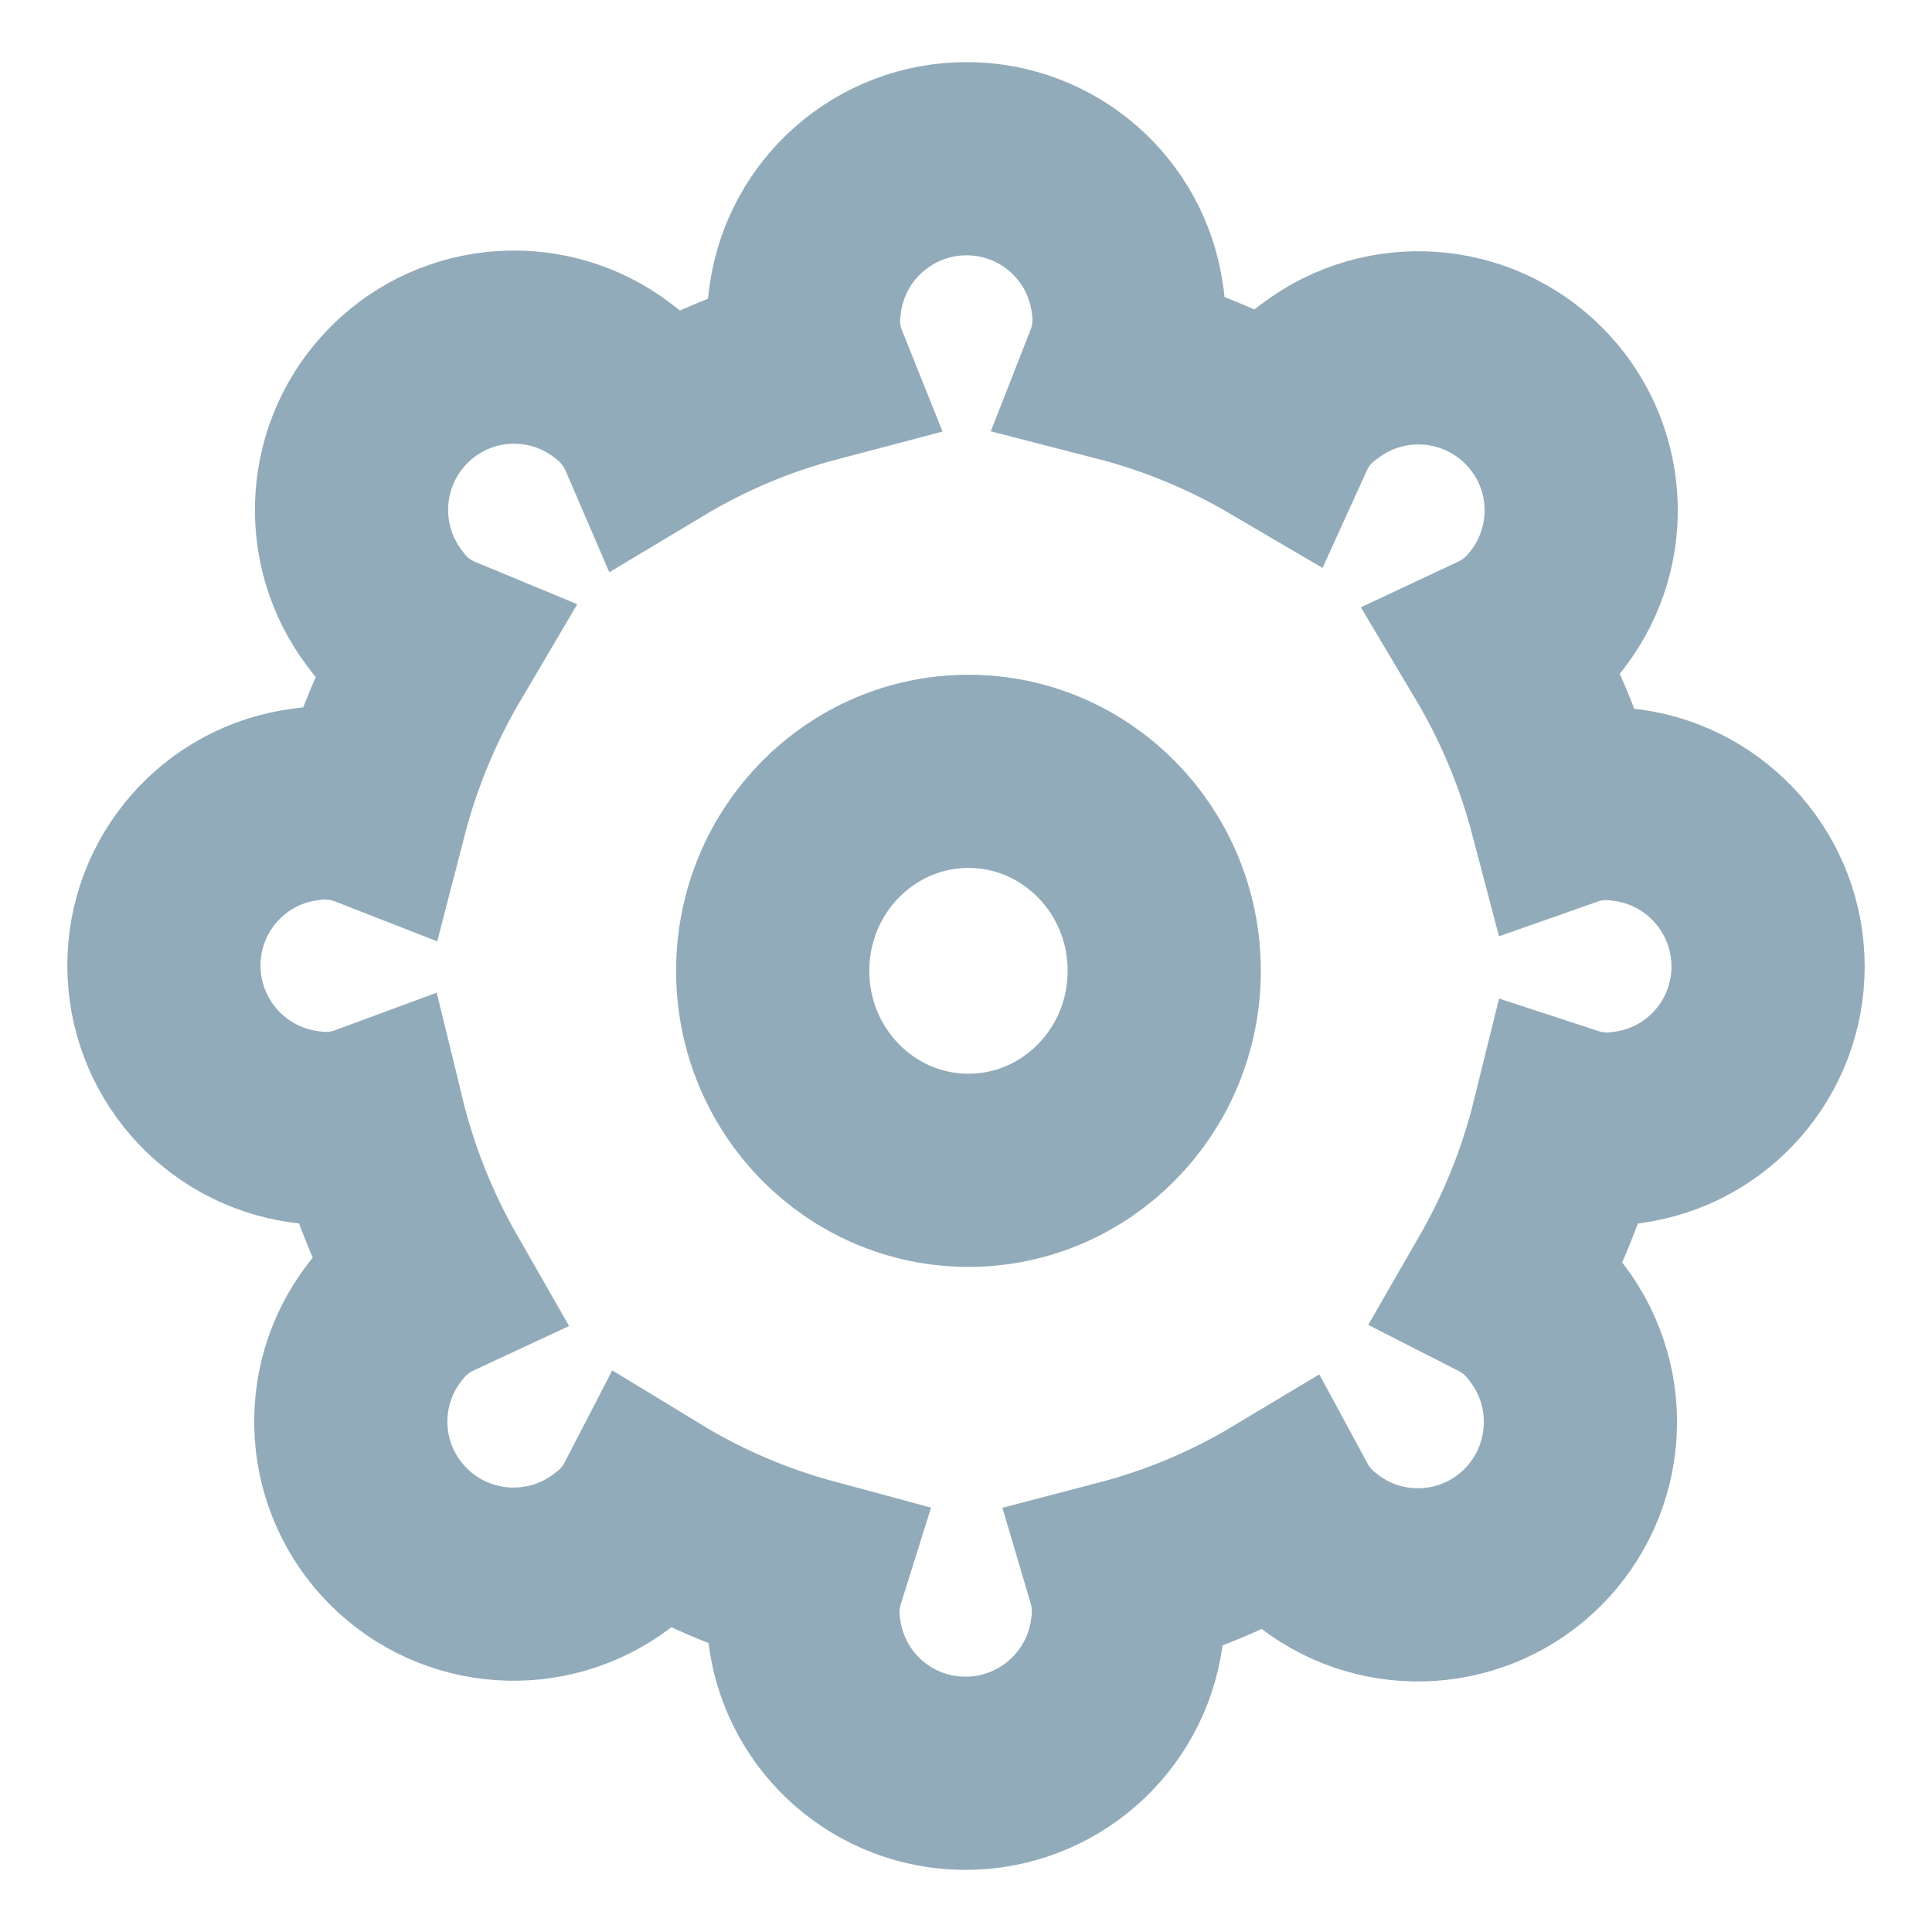
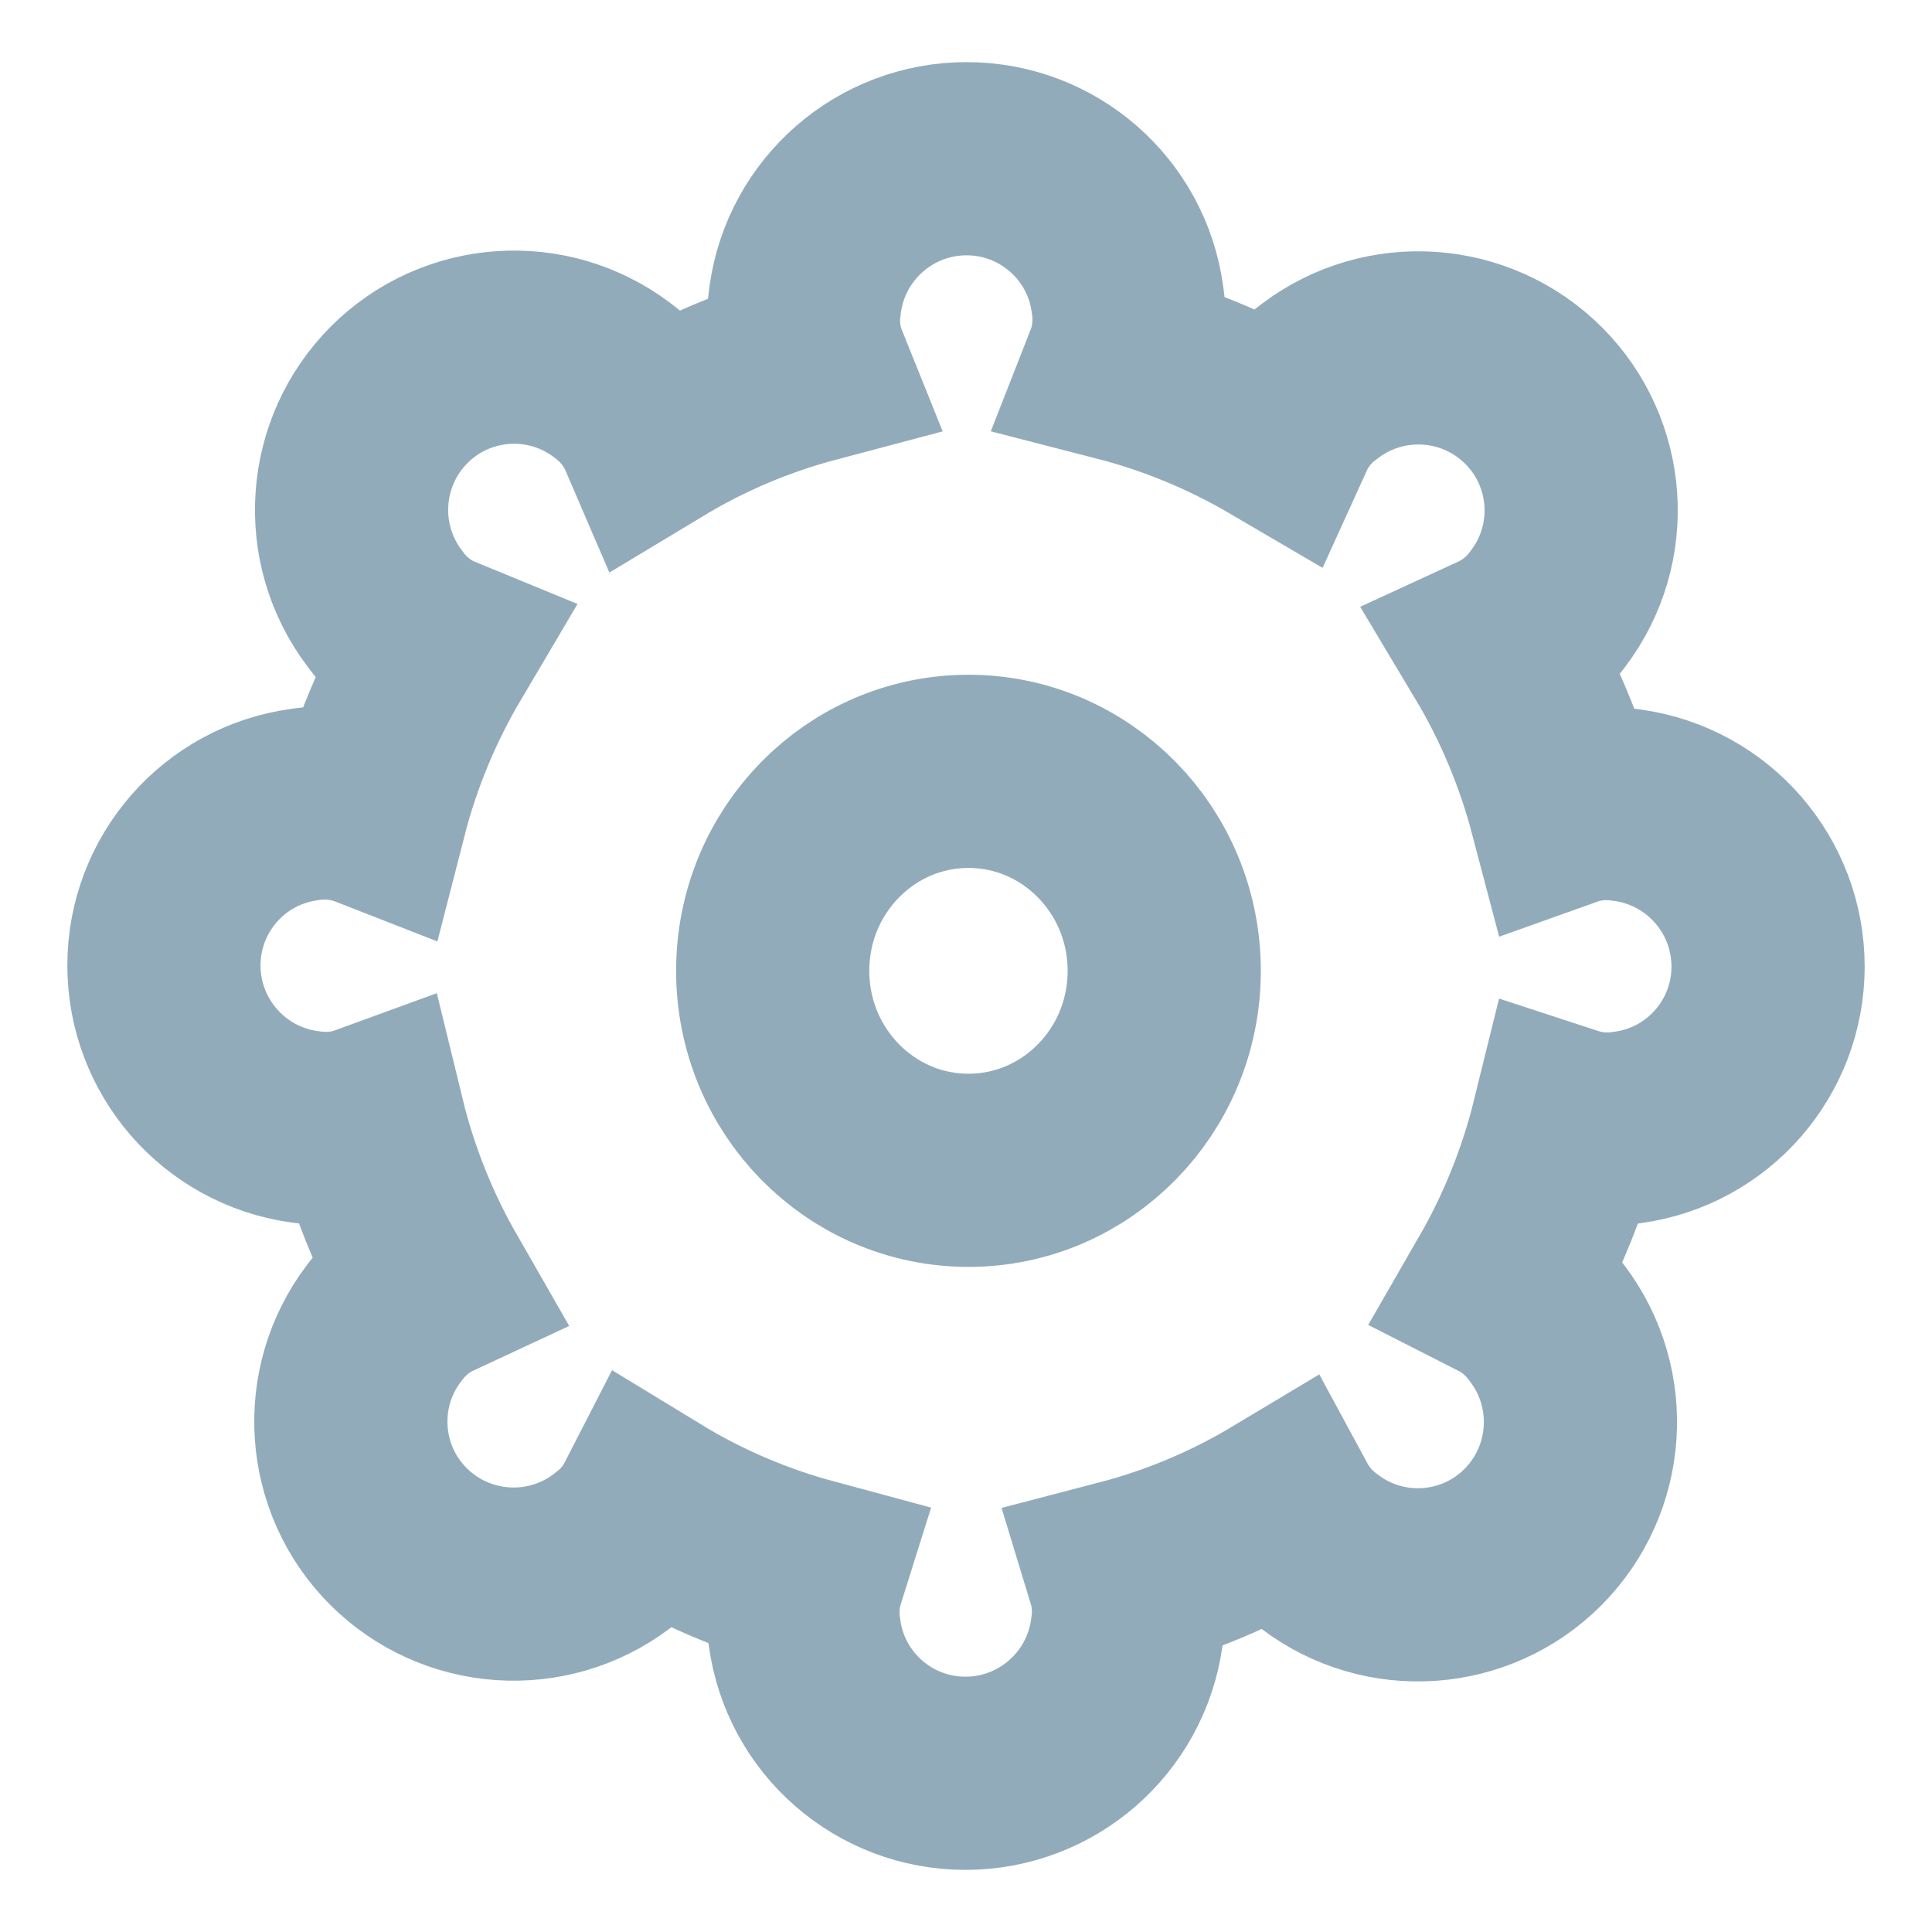
<svg xmlns="http://www.w3.org/2000/svg" width="20" height="20" viewBox="0 0 20 20">
-   <path fill="none" fill-rule="nonzero" stroke="#92ABBA" stroke-width="2" d="M10.006 1.643c.84 0 1.552.62 1.665 1.453l.005.033c.03.227.002.45-.076.649.583.15 1.134.38 1.64.677a1.264 1.264 0 0 1 .395-.49l.033-.024a1.686 1.686 0 0 1 2.208.154 1.68 1.68 0 0 1 .15 2.205l-.02.026c-.135.177-.306.31-.494.398.305.512.541 1.072.697 1.665a1.26 1.26 0 0 1 .602-.058l.04.005a1.686 1.686 0 0 1 1.452 1.67c0 .84-.62 1.552-1.453 1.665l-.033.005a1.308 1.308 0 0 1-.586-.053 6.467 6.467 0 0 1-.675 1.679 1.266 1.266 0 0 1 .44.371l.025.033c.506.671.44 1.613-.154 2.208a1.68 1.68 0 0 1-2.205.15l-.026-.02a1.309 1.309 0 0 1-.361-.421 6.306 6.306 0 0 1-1.646.692 1.29 1.29 0 0 1 .04.55l-.005.04a1.686 1.686 0 0 1-1.67 1.452 1.68 1.68 0 0 1-1.665-1.453l-.005-.033a1.309 1.309 0 0 1 .048-.57 6.313 6.313 0 0 1-1.638-.703 1.272 1.272 0 0 1-.37.436l-.032.025a1.686 1.686 0 0 1-2.208-.154 1.68 1.68 0 0 1-.15-2.205l.02-.026c.134-.176.302-.308.489-.395a6.452 6.452 0 0 1-.668-1.676 1.278 1.278 0 0 1-.626.066l-.04-.005a1.686 1.686 0 0 1-1.452-1.67c0-.84.62-1.552 1.453-1.665l.033-.005c.23-.031.455 0 .657.079a6.466 6.466 0 0 1 .69-1.665 1.25 1.25 0 0 1-.526-.411l-.025-.033a1.686 1.686 0 0 1 .154-2.208 1.68 1.68 0 0 1 2.205-.15l.026.02c.186.142.324.322.41.522a6.3 6.3 0 0 1 1.634-.689 1.26 1.26 0 0 1-.077-.654l.005-.04a1.686 1.686 0 0 1 1.67-1.452zm.02 10.472c1.116 0 2.026-.922 2.026-2.065 0-1.143-.91-2.065-2.026-2.065-1.117 0-2.027.922-2.027 2.065 0 1.143.91 2.065 2.027 2.065z" />
+   <path fill="none" stroke="#92ABBA" stroke-width="2" d="M10.006 1.643c.84 0 1.552.62 1.665 1.453l.005.033c.03.227.002.45-.076.649.583.15 1.133.38 1.64.677.06-.132.146-.257.255-.367.044-.044.09-.085.14-.122l.033-.025c.671-.506 1.613-.44 2.208.154.594.594.658 1.536.15 2.205l-.02.026c-.135.178-.306.311-.495.398.306.511.542 1.072.698 1.665.129-.046.27-.07.416-.071.062 0 .124.004.186.013l.04.005c.833.117 1.452.83 1.452 1.67s-.62 1.552-1.453 1.665l-.033.005c-.204.027-.403.007-.586-.053-.147.596-.376 1.16-.675 1.679.114.058.222.136.318.231.044.044.085.09.122.14l.025.033c.506.671.44 1.613-.154 2.208-.594.594-1.536.658-2.205.15l-.026-.02c-.154-.117-.275-.262-.361-.421-.507.304-1.06.539-1.647.692.035.115.054.237.054.364 0 .062-.004.124-.013.186l-.005.04c-.117.833-.83 1.452-1.67 1.452s-1.552-.62-1.665-1.453l-.005-.033c-.027-.198-.008-.392.048-.57-.582-.157-1.133-.395-1.638-.703-.058.113-.135.219-.23.314-.043.044-.09.085-.14.122l-.032.025c-.671.506-1.613.44-2.208-.154-.594-.594-.658-1.536-.15-2.205l.02-.026c.134-.176.302-.308.489-.395-.296-.516-.523-1.08-.668-1.675-.137.05-.285.078-.44.078-.062 0-.124-.004-.186-.013l-.04-.005c-.833-.117-1.452-.83-1.452-1.67s.62-1.552 1.453-1.665l.033-.005c.23-.031.455 0 .657.079.152-.592.387-1.152.69-1.665-.146-.06-.284-.152-.404-.271-.044-.044-.085-.09-.122-.14l-.025-.033c-.506-.671-.44-1.613.154-2.208.594-.594 1.536-.658 2.205-.15l.026.02c.186.142.324.323.41.523.503-.303 1.053-.536 1.634-.69-.058-.144-.09-.302-.09-.468 0-.062.004-.124.013-.186l.005-.04c.117-.833.83-1.452 1.67-1.452zm.02 10.472c1.116 0 2.026-.922 2.026-2.065 0-1.143-.91-2.065-2.026-2.065-1.117 0-2.027.922-2.027 2.065 0 1.143.91 2.065 2.027 2.065z" />
</svg>
